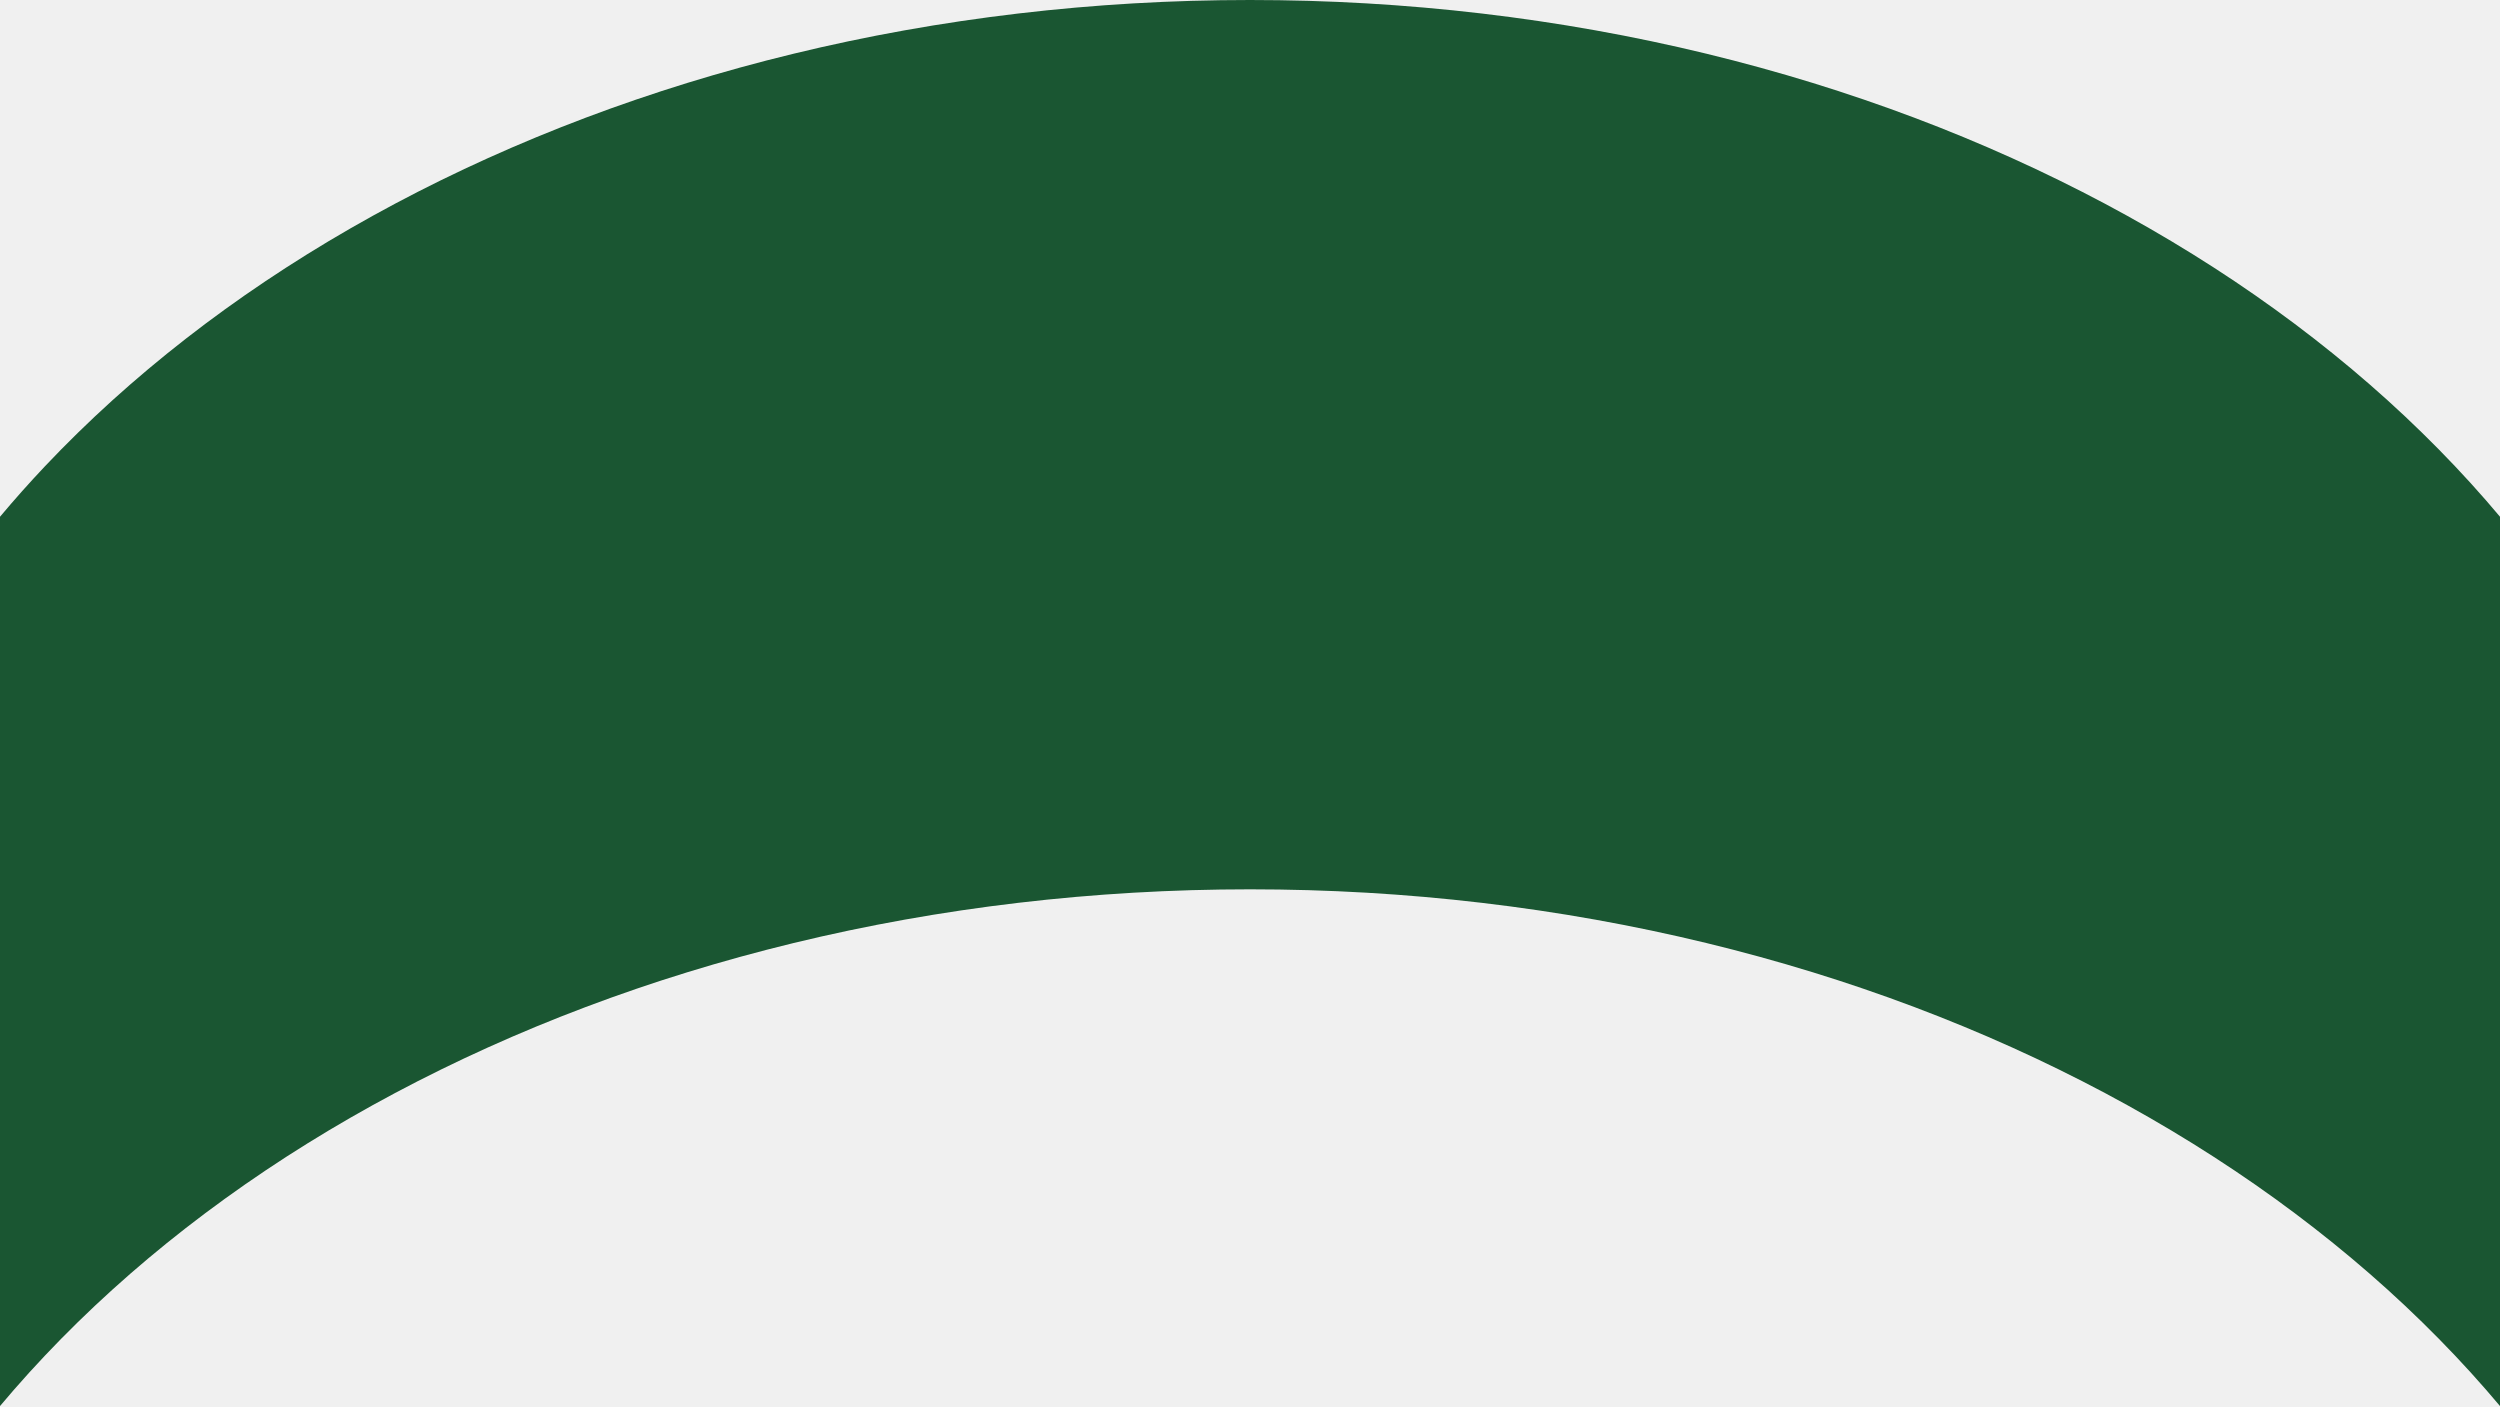
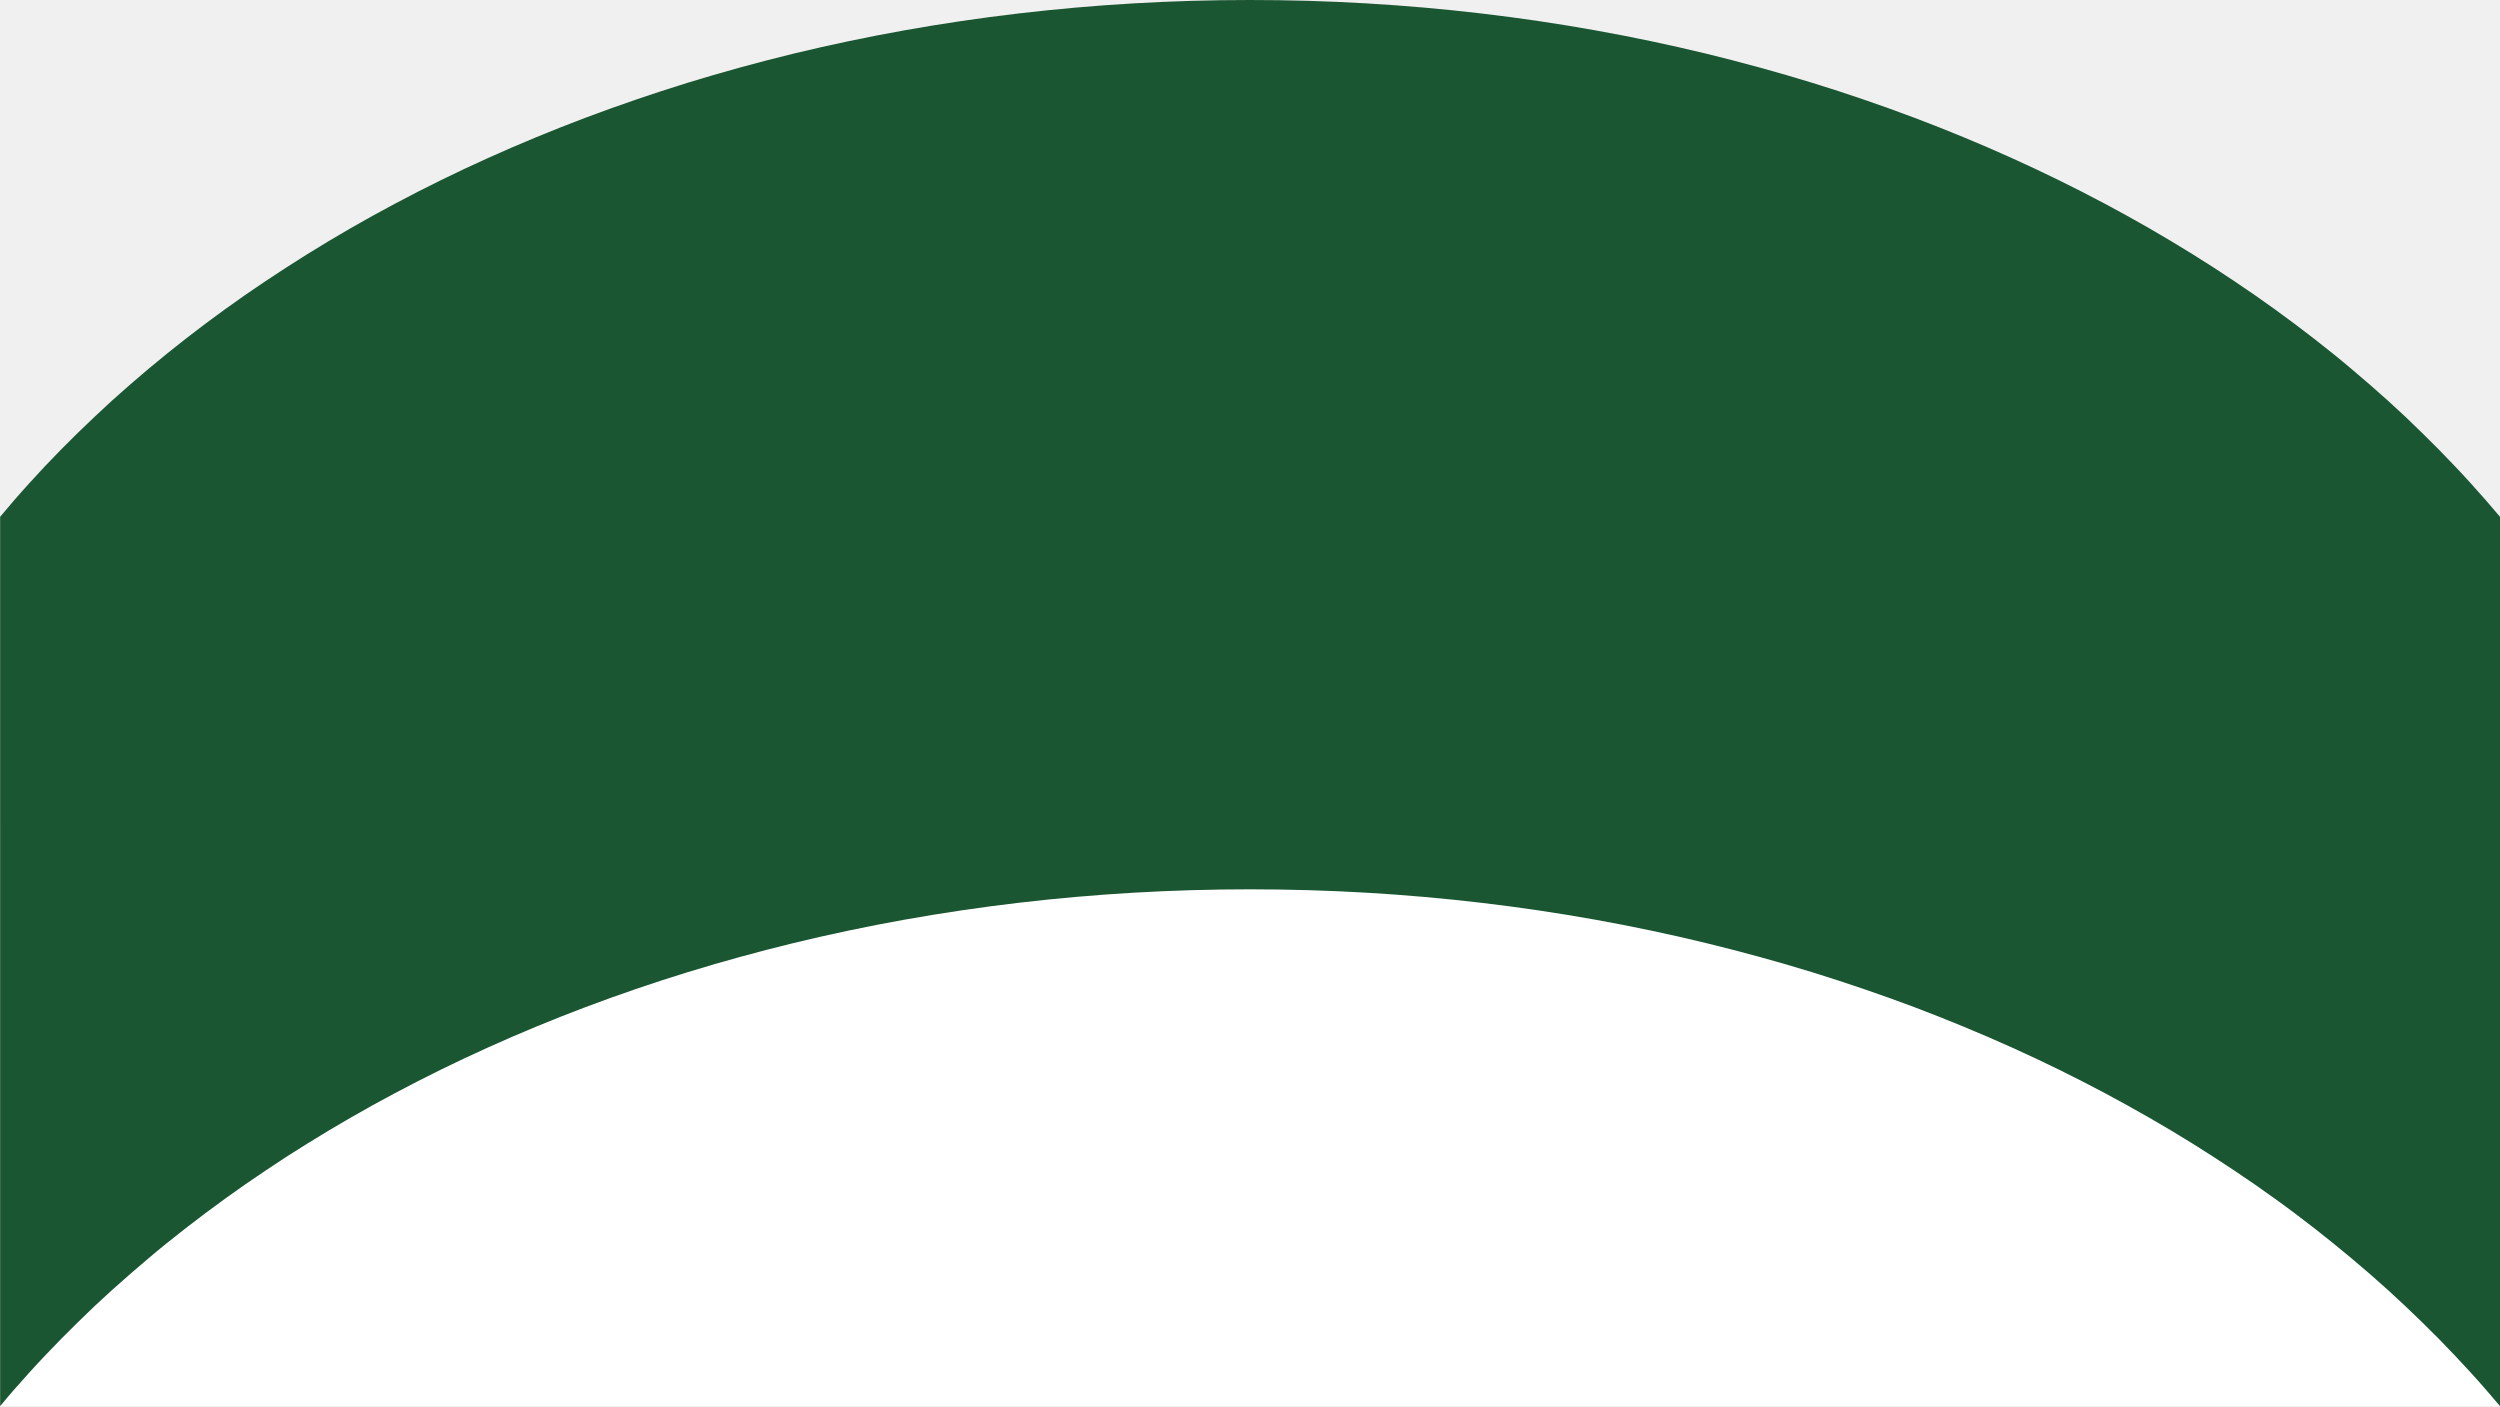
- <svg xmlns="http://www.w3.org/2000/svg" x="0" y="0" baseProfile="tiny" overflow="visible" version="1.2" viewBox="0 0 1920 1080" xmlSpace="preserve">
-   <path fill="#1A5632" d="M1920 396.86v682.99c-3.5-4.18-7.06-8.34-10.64-12.45a880.15 880.15 0 00-23.92-26.35 920.206 920.206 0 00-25.2-25.62c-8.56-8.38-17.47-16.76-26.44-24.88s-18.29-16.24-27.66-24.1c-9.37-7.87-19.08-15.71-28.84-23.31-9.75-7.6-19.84-15.17-29.98-22.49-10.13-7.32-20.59-14.6-31.09-21.63-10.5-7.04-21.32-14.03-32.17-20.77-21.73-13.5-44.41-26.55-67.43-38.8a1230.914 1230.914 0 00-71.32-35c-24.36-11-49.57-21.42-74.95-31-25.53-9.63-51.87-18.64-78.29-26.79-26.61-8.2-53.98-15.73-81.36-22.37C1197.84 696.89 1079.84 683 960 683c-119.84 0-237.83 13.89-350.71 41.29a1399.69 1399.69 0 00-81.36 22.38c-26.42 8.14-52.76 17.15-78.29 26.79-25.38 9.57-50.59 20-74.95 31-24.24 10.94-48.23 22.71-71.32 35-23.01 12.24-45.7 25.3-67.43 38.8-10.85 6.74-21.68 13.72-32.17 20.76-10.49 7.04-20.96 14.32-31.09 21.64-10.13 7.32-20.22 14.88-29.98 22.48-9.77 7.61-19.46 15.44-28.84 23.31a976.15 976.15 0 00-27.66 24.11 949.53 949.53 0 00-26.44 24.87 906.702 906.702 0 00-25.2 25.63 878.195 878.195 0 00-23.91 26.34c-3.58 4.11-7.14 8.27-10.65 12.46V396.87a879.774 879.774 0 0134.56-38.81c8.14-8.61 16.62-17.23 25.2-25.62 8.56-8.37 17.46-16.74 26.44-24.88 8.99-8.13 18.28-16.23 27.66-24.1 9.38-7.87 19.07-15.7 28.84-23.31 9.76-7.61 19.85-15.16 29.98-22.49 10.13-7.32 20.6-14.6 31.09-21.63 10.49-7.04 21.32-14.02 32.17-20.77 21.73-13.5 44.42-26.56 67.43-38.8 23.09-12.28 47.08-24.06 71.32-35 24.36-10.99 49.57-21.42 74.95-31 25.53-9.63 51.87-18.64 78.29-26.79 26.61-8.2 53.99-15.73 81.36-22.37C722.17 13.89 840.16 0 960 0c119.84 0 237.84 13.89 350.71 41.29 27.38 6.65 54.75 14.18 81.36 22.38 26.42 8.14 52.76 17.16 78.29 26.79 25.38 9.57 50.59 20 74.95 31 24.24 10.94 48.23 22.72 71.32 35 23.02 12.24 45.7 25.3 67.43 38.8 10.85 6.74 21.67 13.73 32.17 20.76 10.5 7.04 20.96 14.32 31.09 21.64 10.14 7.32 20.23 14.89 29.98 22.49 9.76 7.59 19.47 15.44 28.84 23.3 9.37 7.87 18.69 15.99 27.66 24.11s17.88 16.5 26.44 24.88a906.62 906.62 0 0125.2 25.62c8.15 8.61 16.2 17.49 23.92 26.34 3.58 4.11 7.14 8.27 10.64 12.46z" />
+ <svg xmlns="http://www.w3.org/2000/svg" version="1.1" id="Layer_1" x="0px" y="0px" viewBox="0 0 1920 1080" style="enable-background:new 0 0 1920 1080;" xml:space="preserve">
+   <style type="text/css">
+ 	.st0{fill:#FFFFFF;}
+ 	.st1{fill:#1A5632;}
+ </style>
+   <rect x="0" y="634.6" class="st0" width="1920" height="445.2" />
+   <path class="st1" d="M1920,396.9v683c-3.5-4.2-7.1-8.3-10.6-12.4c-7.7-8.9-15.8-17.7-23.9-26.3c-8.1-8.6-16.6-17.2-25.2-25.6  c-8.6-8.4-17.5-16.8-26.4-24.9s-18.3-16.2-27.7-24.1c-9.4-7.9-19.1-15.7-28.8-23.3c-9.8-7.6-19.8-15.2-30-22.5  c-10.1-7.3-20.6-14.6-31.1-21.6c-10.5-7-21.3-14-32.2-20.8c-21.7-13.5-44.4-26.5-67.4-38.8c-23.1-12.3-47.1-24.1-71.3-35  c-24.4-11-49.6-21.4-74.9-31c-25.5-9.6-51.9-18.6-78.3-26.8c-26.6-8.2-54-15.7-81.4-22.4C1197.8,696.9,1079.8,683,960,683  s-237.8,13.9-350.7,41.3c-27.4,6.7-54.8,14.2-81.4,22.4c-26.4,8.1-52.8,17.2-78.3,26.8c-25.4,9.6-50.6,20-74.9,31  c-24.2,10.9-48.2,22.7-71.3,35c-23,12.2-45.7,25.3-67.4,38.8c-10.9,6.7-21.7,13.7-32.2,20.8c-10.5,7-21,14.3-31.1,21.6  c-10.1,7.3-20.2,14.9-30,22.5c-9.8,7.6-19.5,15.4-28.8,23.3s-18.7,16-27.7,24.1c-9,8.1-17.9,16.5-26.4,24.9  c-8.6,8.4-17.1,17-25.2,25.6c-8.2,8.6-16.2,17.5-23.9,26.3c-3.6,4.1-7.1,8.3-10.6,12.5v-683c3.5-4.2,7.1-8.4,10.6-12.5  c7.7-8.9,15.8-17.7,23.9-26.4c8.1-8.6,16.6-17.2,25.2-25.6c8.6-8.4,17.5-16.7,26.4-24.9c9-8.1,18.3-16.2,27.7-24.1  s19.1-15.7,28.8-23.3c9.8-7.6,19.9-15.2,30-22.5c10.1-7.3,20.6-14.6,31.1-21.6c10.5-7,21.3-14,32.2-20.8  c21.7-13.5,44.4-26.6,67.4-38.8c23.1-12.3,47.1-24.1,71.3-35c24.4-11,49.6-21.4,75-31c25.5-9.6,51.9-18.6,78.3-26.8  c26.6-8.2,54-15.7,81.4-22.4C722.2,13.9,840.2,0,960,0s237.8,13.9,350.7,41.3c27.4,6.7,54.8,14.2,81.4,22.4  c26.4,8.1,52.8,17.2,78.3,26.8c25.4,9.6,50.6,20,74.9,31c24.2,10.9,48.2,22.7,71.3,35c23,12.2,45.7,25.3,67.4,38.8  c10.8,6.7,21.7,13.7,32.2,20.8c10.5,7,21,14.3,31.1,21.6c10.1,7.3,20.2,14.9,30,22.5c9.8,7.6,19.5,15.4,28.8,23.3  c9.4,7.9,18.7,16,27.7,24.1s17.9,16.5,26.4,24.9c8.6,8.4,17.1,17,25.2,25.6c8.2,8.6,16.2,17.5,23.9,26.3  C1912.9,388.5,1916.5,392.7,1920,396.9z" />
</svg>
